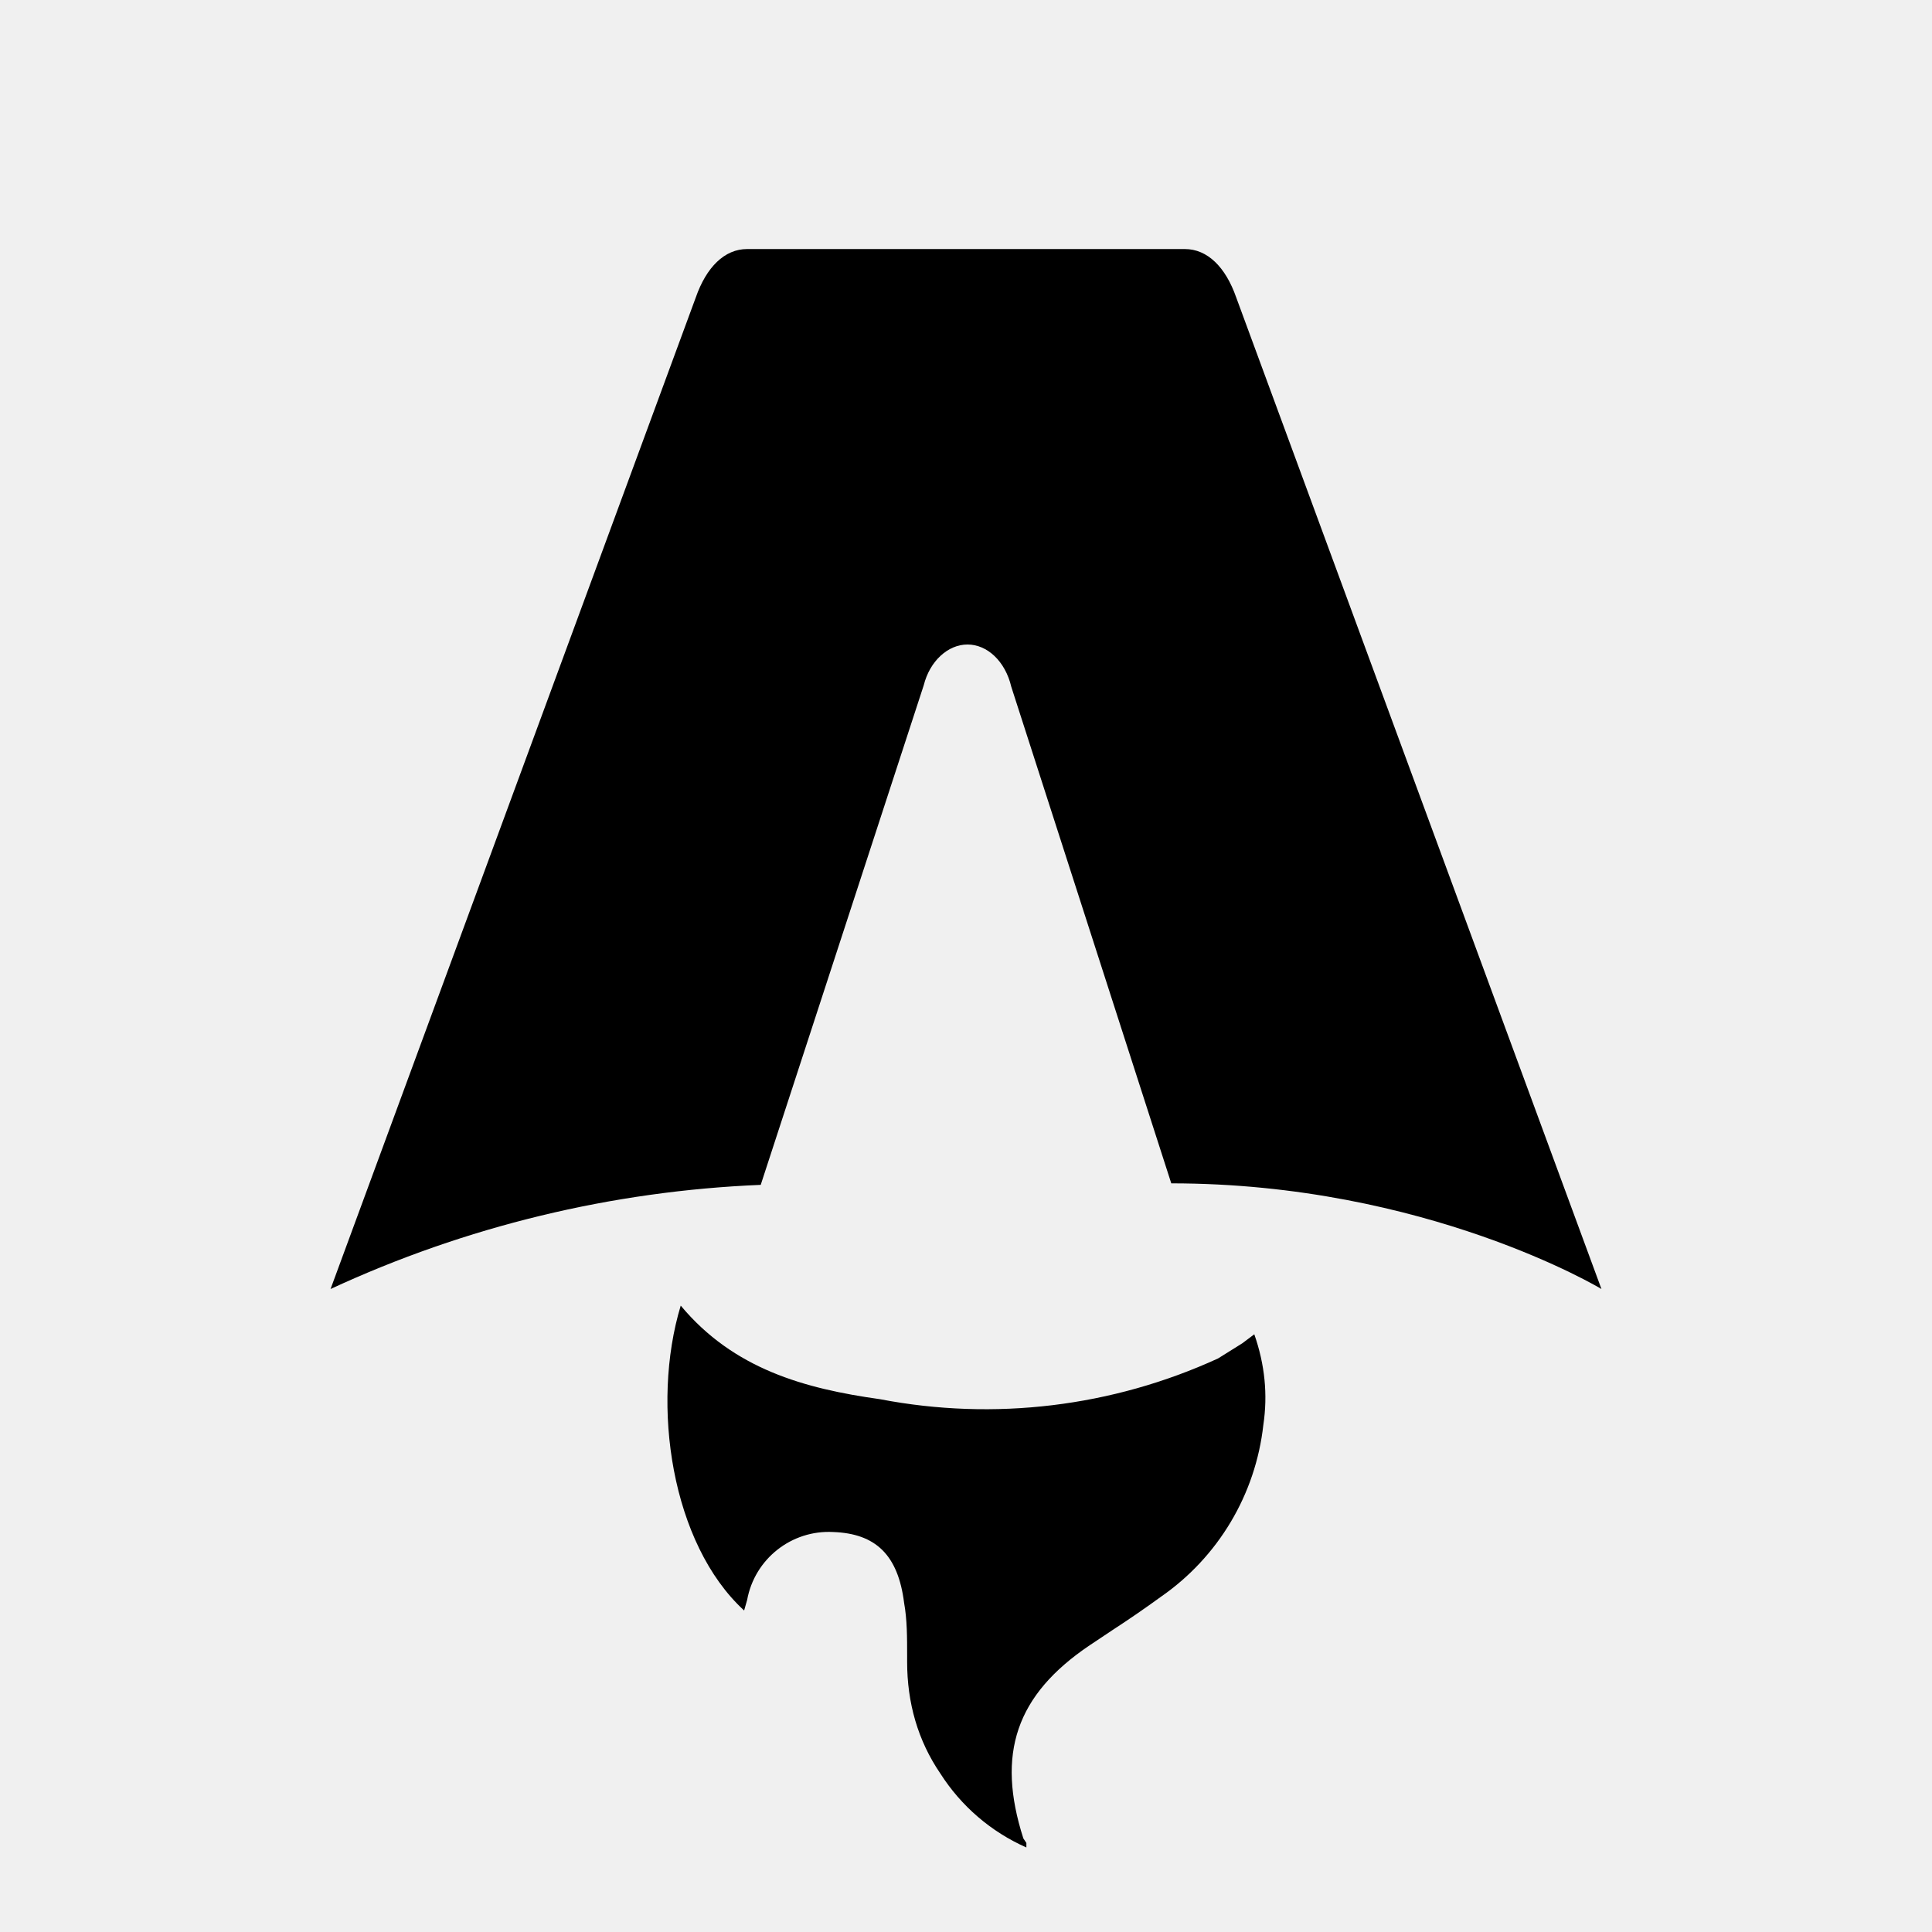
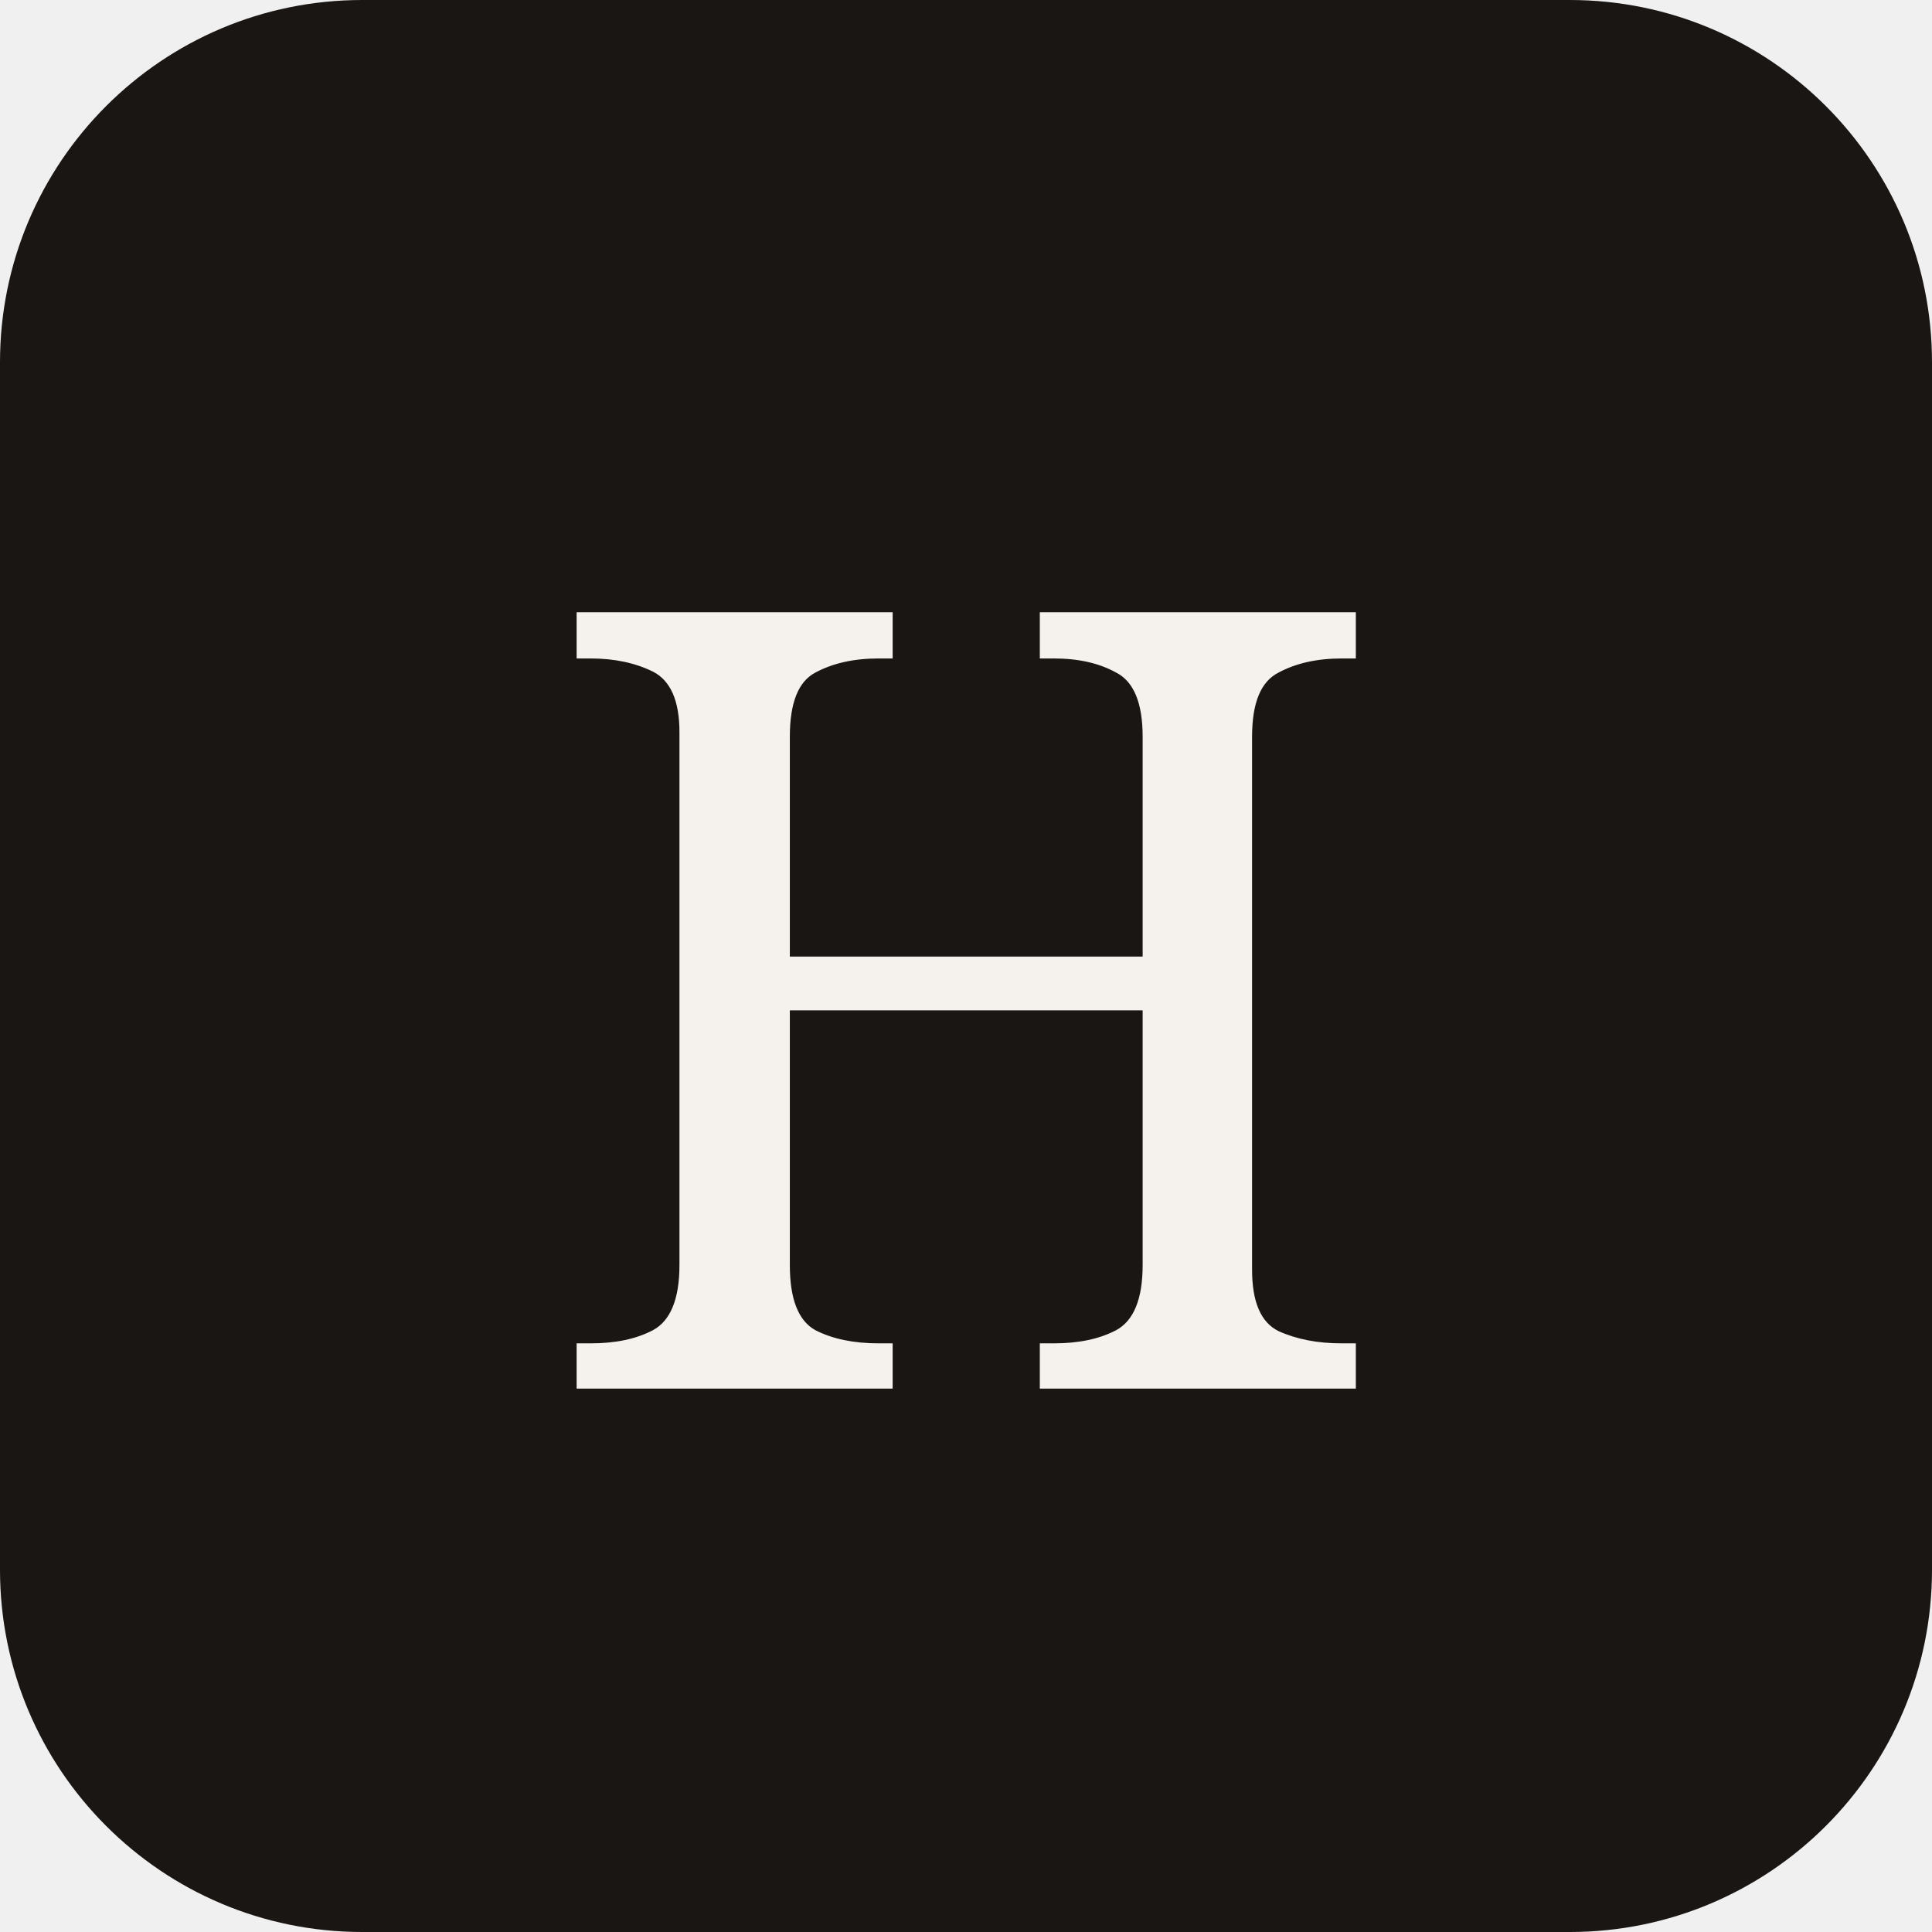
- <svg xmlns="http://www.w3.org/2000/svg" fill="none" viewBox="0 0 128 128">
-   <path d="M50.4 78.5a75.1 75.1 0 0 0-28.5 6.9l24.2-65.7c.7-2 1.9-3.2 3.4-3.2h29c1.5 0 2.7 1.2 3.4 3.2l24.2 65.7s-11.6-7-28.5-7L67 45.5c-.4-1.7-1.6-2.8-2.9-2.8-1.3 0-2.5 1.1-2.9 2.7L50.4 78.5Zm-1.1 28.2Zm-4.2-20.2c-2 6.6-.6 15.8 4.2 20.2a17.5 17.5 0 0 1 .2-.7 5.5 5.5 0 0 1 5.7-4.5c2.8.1 4.3 1.5 4.7 4.7.2 1.1.2 2.3.2 3.5v.4c0 2.7.7 5.2 2.2 7.4a13 13 0 0 0 5.7 4.9v-.3l-.2-.3c-1.8-5.6-.5-9.5 4.4-12.8l1.5-1a73 73 0 0 0 3.2-2.2 16 16 0 0 0 6.8-11.4c.3-2 .1-4-.6-6l-.8.6-1.6 1a37 37 0 0 1-22.4 2.7c-5-.7-9.7-2-13.2-6.2Z" />
-   <style>
-         path { fill: #000; }
-         @media (prefers-color-scheme: dark) {
-             path { fill: #FFF; }
-         }
-     </style>
+ <svg xmlns="http://www.w3.org/2000/svg" viewBox="0 0 32 32">
+   <rect width="32" height="32" rx="6" fill="#1a1614" />
+   <text x="16" y="23" text-anchor="middle" fill="#f5f1ec" font-family="Georgia, serif" font-size="18" font-weight="300">H</text>
</svg>
